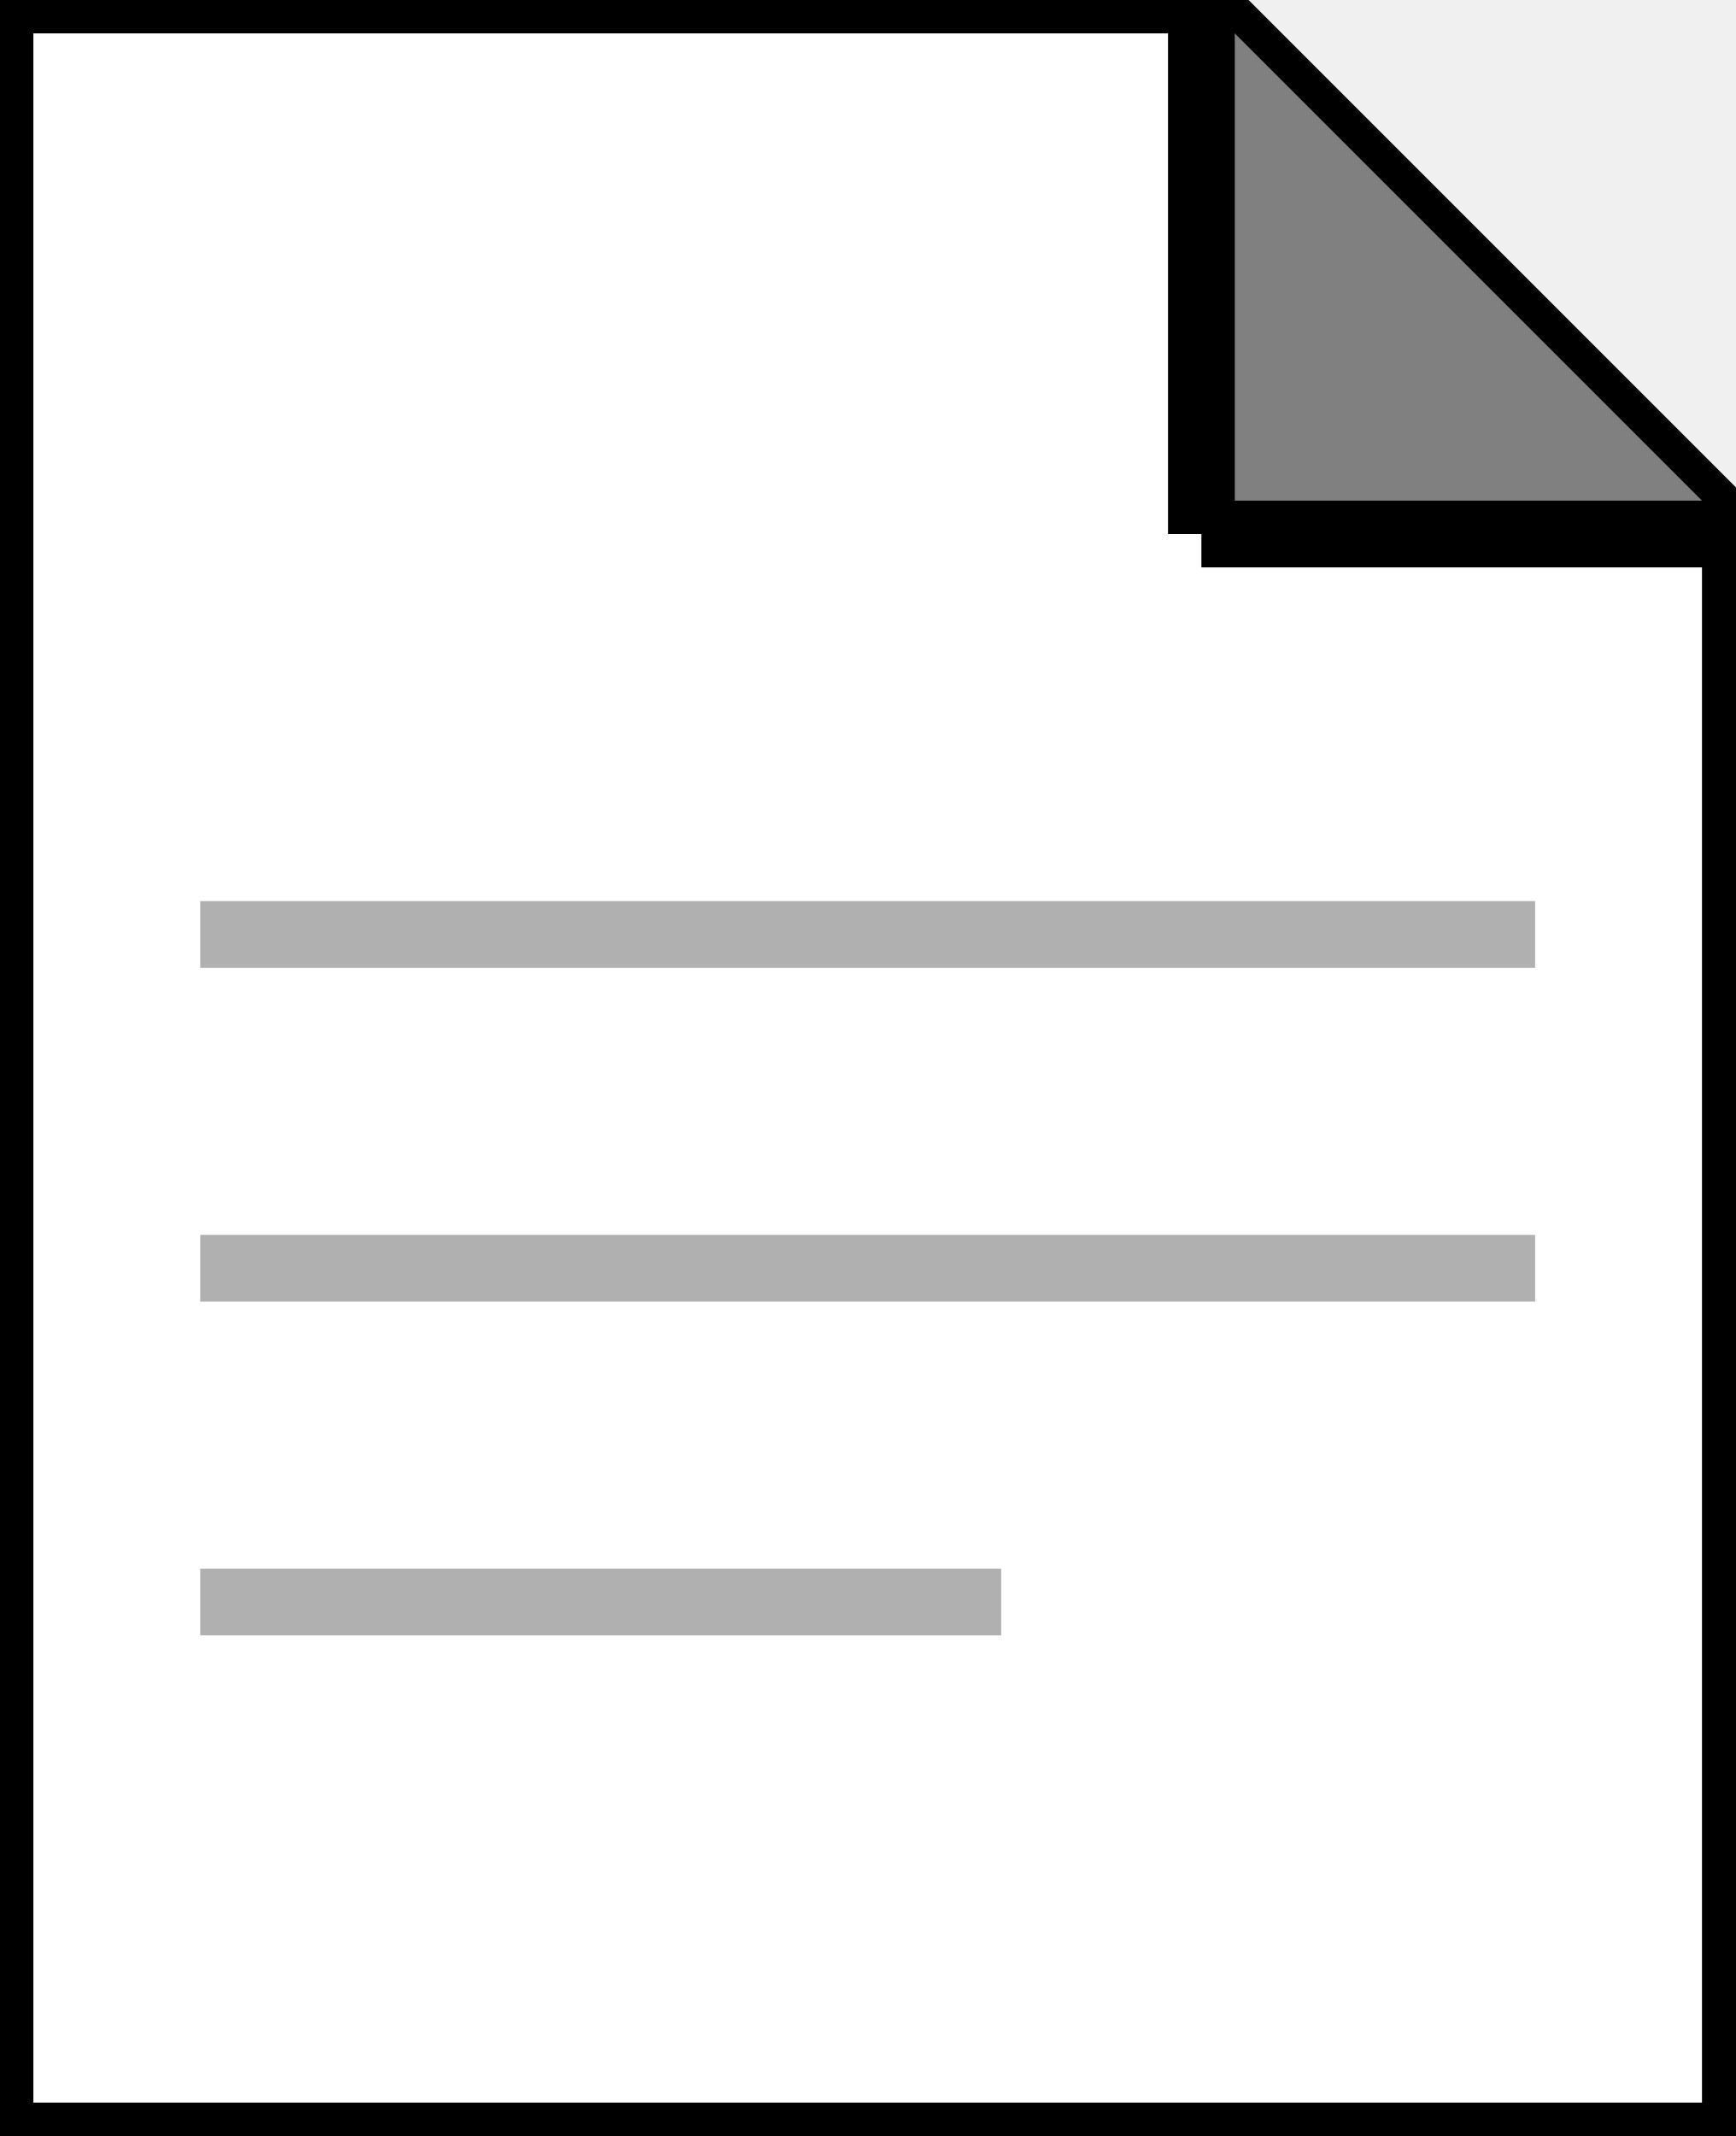
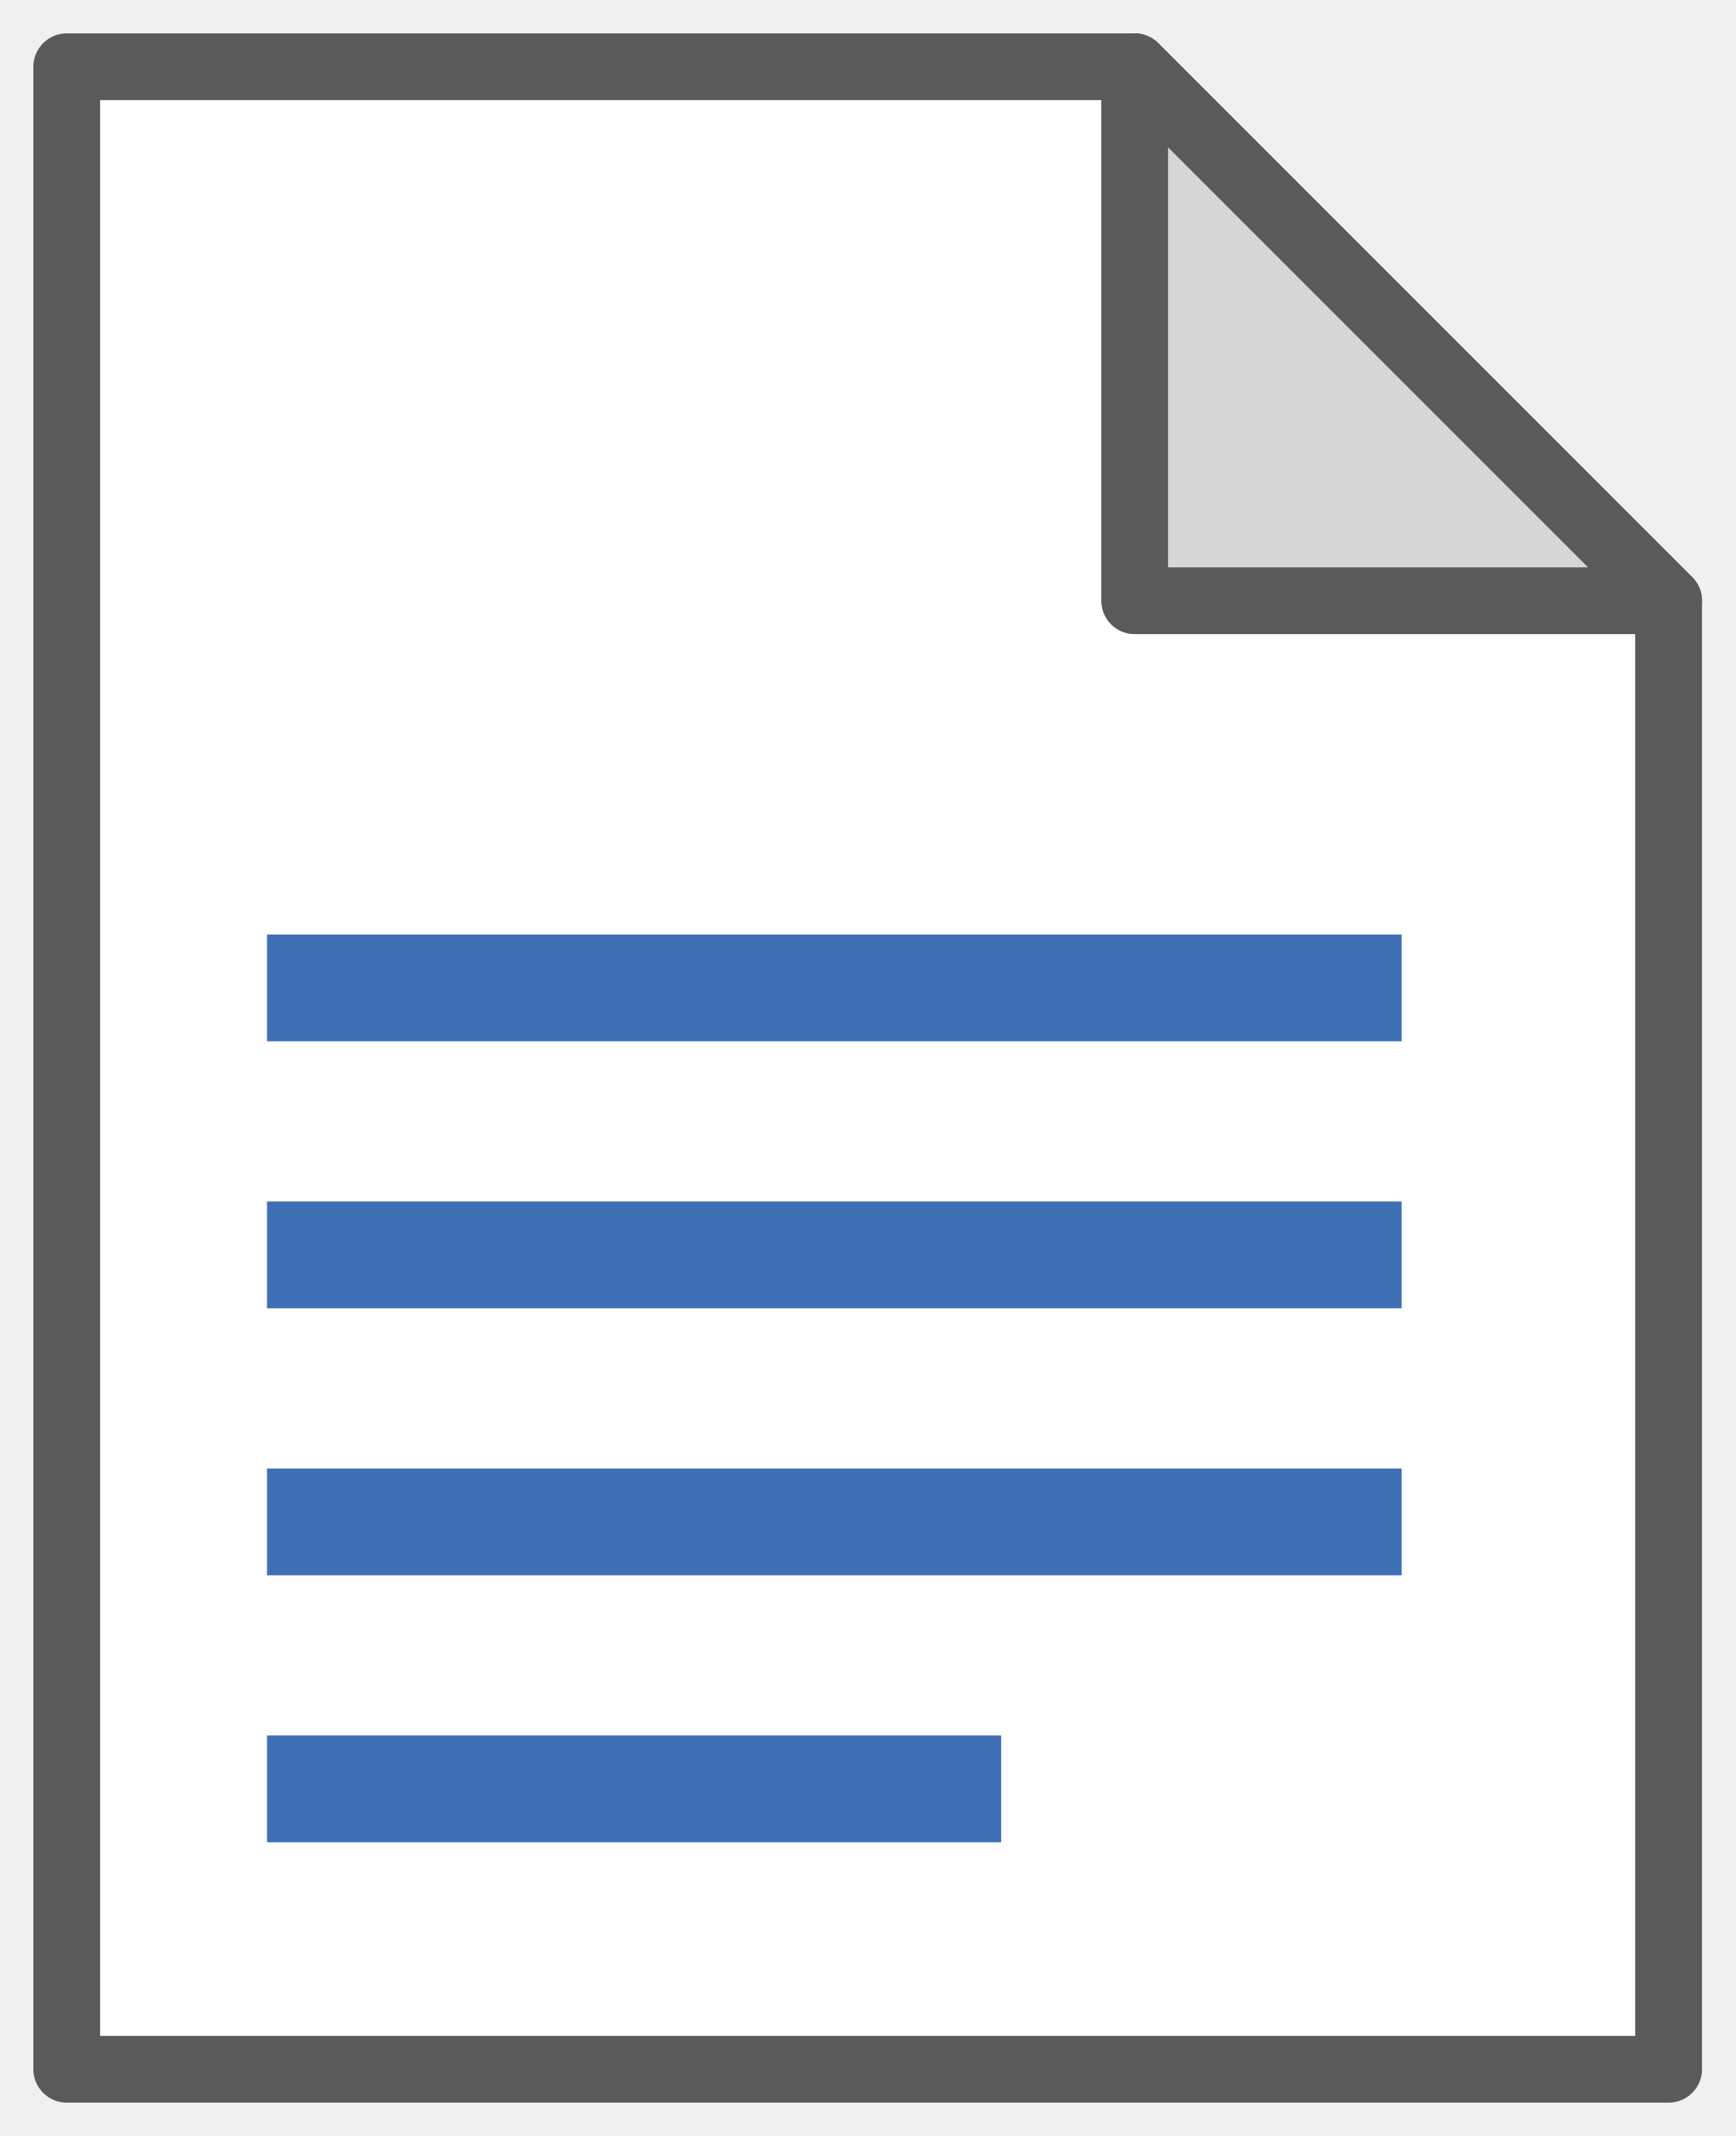
<svg xmlns="http://www.w3.org/2000/svg" viewBox="0 0 26 32">
-   <path d="M0,0 L18,0 L26,8 L26,32 L0,32 Z" fill="#FFFFFF" stroke="#000000" stroke-width="1" stroke-linejoin="round" />
-   <polygon points="18,0 18,8 26,8" fill="#808080" />
-   <line x1="18" y1="0" x2="18" y2="8" stroke="#000000" stroke-width="1" />
-   <line x1="18" y1="8" x2="26" y2="8" stroke="#000000" stroke-width="1" />
-   <line x1="3" y1="14" x2="23" y2="14" stroke="#B0B0B0" stroke-width="1" />
-   <line x1="3" y1="19" x2="23" y2="19" stroke="#B0B0B0" stroke-width="1" />
-   <line x1="3" y1="24" x2="15" y2="24" stroke="#B0B0B0" stroke-width="1" />
+   <path d="M1,1 L17,1 L25,9 L25,31 L1,31 Z" fill="#FFFFFF" stroke="#5A5A5A" stroke-width="1" stroke-linejoin="round" />
+   <path d="M17,1 L17,9 L25,9 Z" fill="#D6D6D6" stroke="#5A5A5A" stroke-width="1" stroke-linejoin="round" />
+   <rect x="4" y="14" width="17" height="1.6" fill="#3F6FB5" />
+   <rect x="4" y="18" width="17" height="1.6" fill="#3F6FB5" />
+   <rect x="4" y="22" width="17" height="1.6" fill="#3F6FB5" />
+   <rect x="4" y="26" width="11" height="1.6" fill="#3F6FB5" />
</svg>
